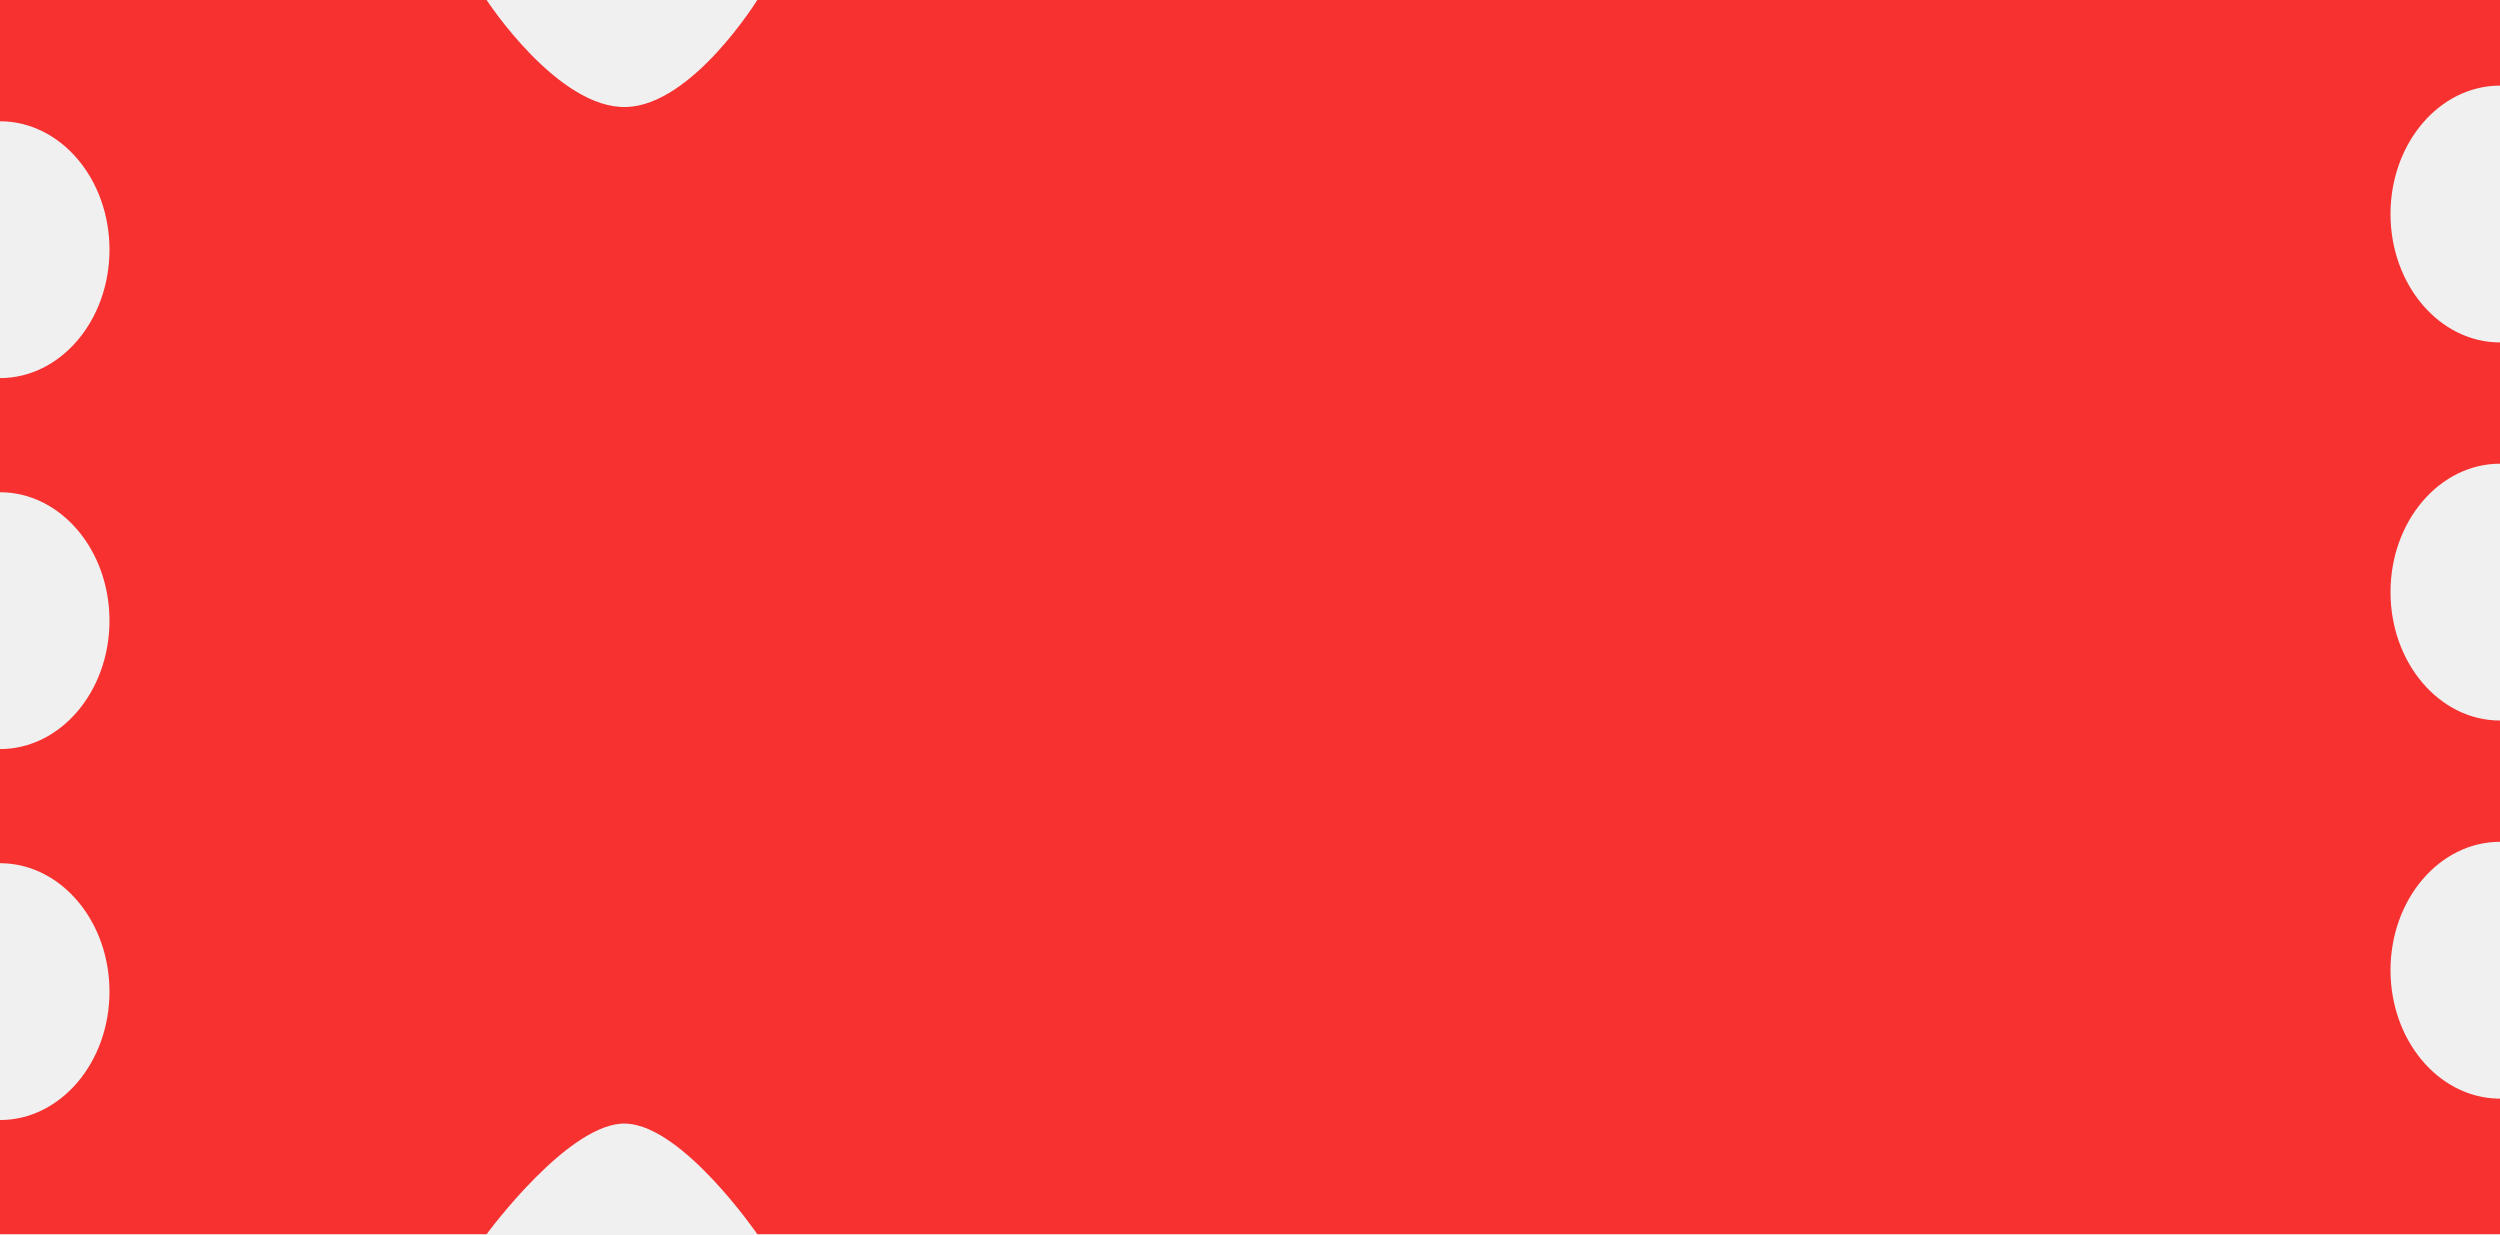
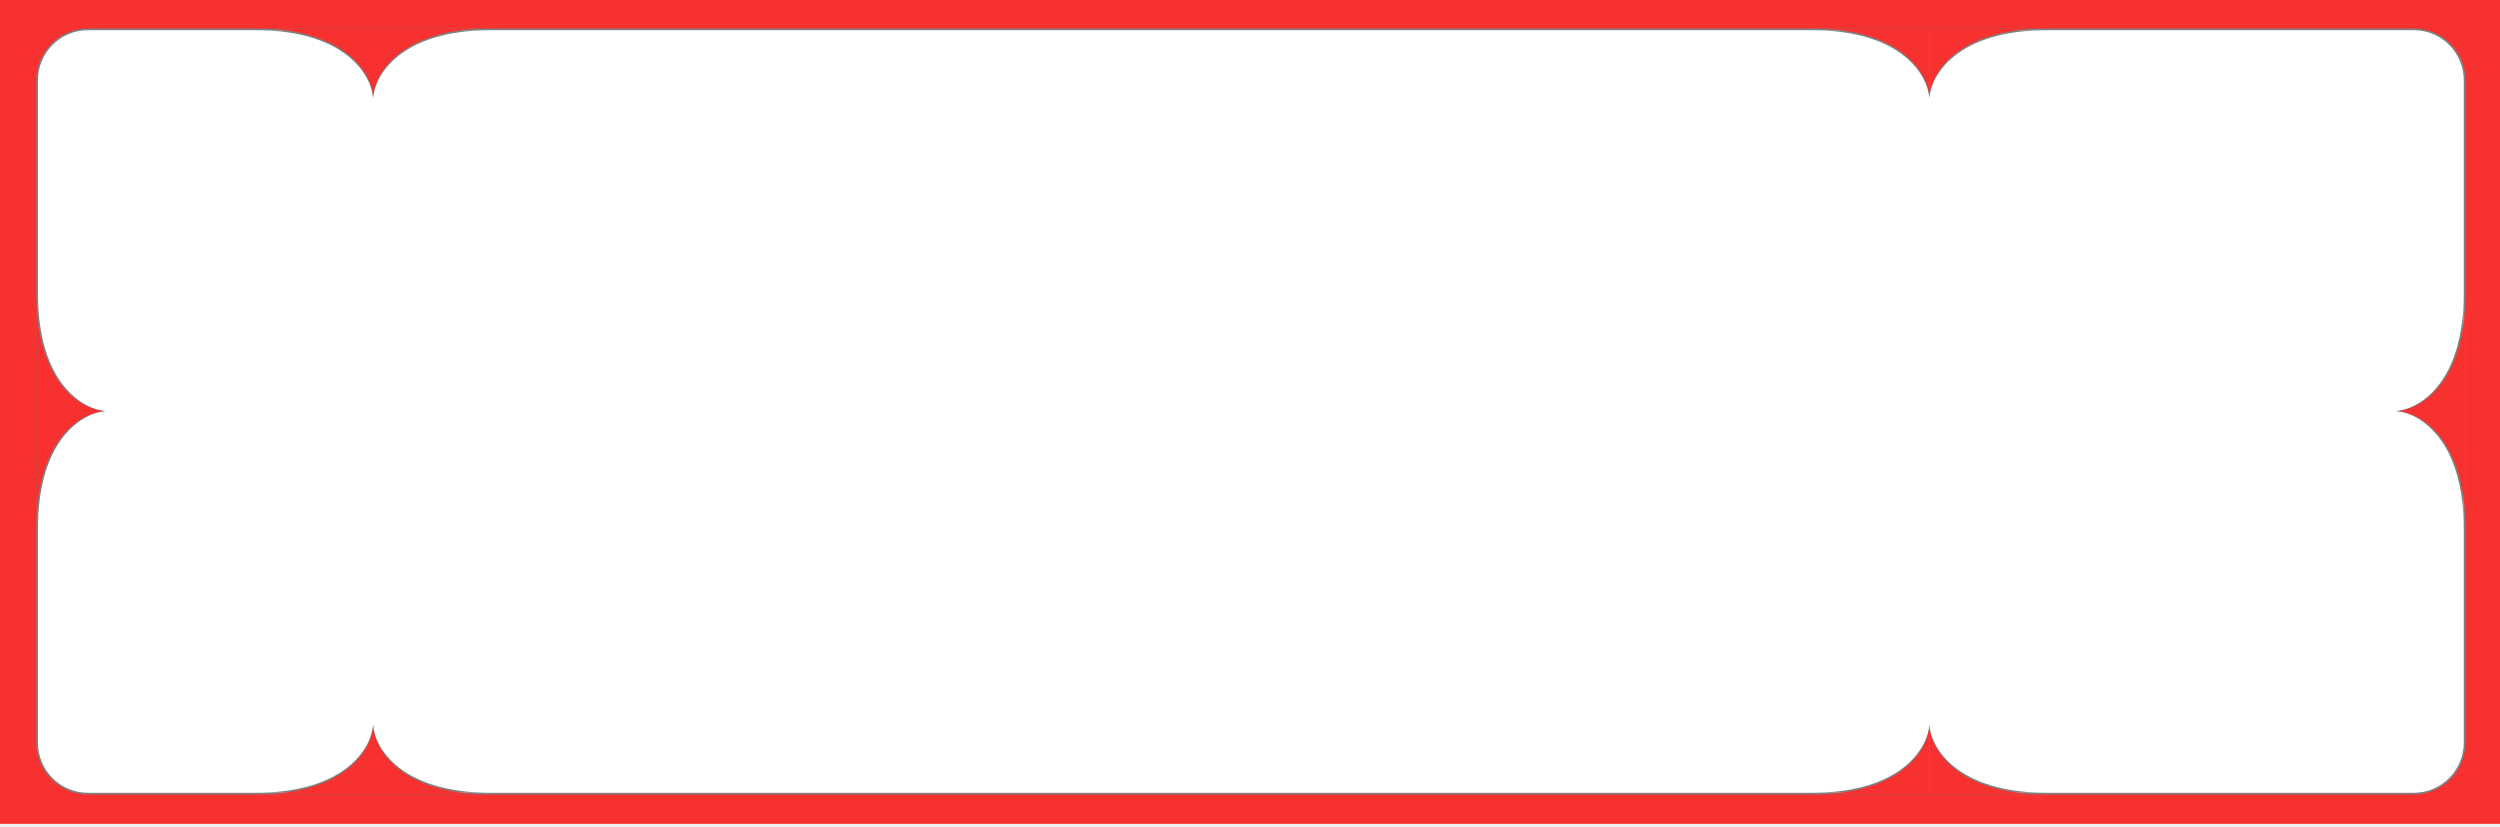
- <svg xmlns="http://www.w3.org/2000/svg" width="474" height="234" viewBox="0 0 474 234" fill="none">
-   <path d="M92.263 0C92.263 0 105.753 20.717 118.788 20.289C131.293 19.879 143.584 0 143.584 0H474V16.231C462.535 16.231 453.241 27.132 453.241 40.578C453.241 54.025 462.535 64.925 474 64.925V87.919C462.535 87.919 453.241 98.819 453.241 112.266C453.241 125.712 462.535 136.612 474 136.612V159.607C462.535 159.607 453.241 170.508 453.241 183.954C453.241 197.19 462.247 207.959 473.464 208.293L474 208.301V234H143.584C143.584 234 129.576 213.57 118.788 213.035C108 212.501 92.263 234 92.263 234H0V212.358C11.465 212.358 20.759 201.458 20.759 188.012C20.759 174.776 11.753 164.006 0.536 163.673L0 163.665V142.023C11.465 142.023 20.759 131.123 20.759 117.677C20.759 104.23 11.465 93.329 0 93.329V71.688C11.465 71.688 20.759 60.787 20.759 47.341C20.759 33.895 11.465 22.994 0 22.994V0H92.263Z" fill="#F63130" />
+ <svg xmlns="http://www.w3.org/2000/svg" width="959" height="317" viewBox="0 0 959 317" fill="none">
+   <rect width="959" height="316.027" fill="#F63130" />
+   <path d="M14.229 284.92L14.229 30.775C14.229 19.992 22.971 11.251 33.754 11.251H925.908C936.691 11.251 945.433 19.992 945.433 30.775V284.92C945.433 295.703 936.691 304.444 925.908 304.444H33.754C22.971 304.444 14.229 295.703 14.229 284.92Z" fill="white" stroke="#808080" stroke-width="0.662" />
+   <path d="M97.952 304.114C132.712 304.114 142.559 286.685 143.137 277.971V304.114H97.952Z" fill="#808080" />
+   <path d="M188.292 304.114C153.533 304.114 143.686 286.685 143.107 277.971V304.114H188.292Z" fill="#808080" />
+   <path d="M97.952 304.775C132.712 304.775 142.559 287.347 143.137 278.633V304.775H97.952Z" fill="#F63130" />
+   <path d="M188.292 304.775C153.533 304.775 143.686 287.347 143.107 278.633V304.775H188.292Z" fill="#F63130" />
+   <path d="M945.101 202.853C945.101 168.093 927.673 158.246 918.959 157.668H945.101V202.853Z" fill="#808080" />
+   <path d="M945.101 112.512C945.101 147.272 927.673 157.119 918.959 157.697H945.101V112.512Z" fill="#808080" />
+   <path d="M945.763 202.853C945.763 168.093 928.335 158.246 919.621 157.668H945.763V202.853Z" fill="#F63130" />
+   <path d="M945.763 112.512C945.763 147.272 928.335 157.119 919.621 157.697H945.763V112.512Z" fill="#F63130" />
+   <path d="M785.268 11.582C750.508 11.582 740.662 29.01 740.083 37.724V11.582H785.268Z" fill="#808080" />
+   <path d="M694.928 11.582C729.688 11.582 739.534 29.01 740.113 37.724V11.582H694.928Z" fill="#808080" />
+   <path d="M785.268 10.92C750.508 10.92 740.662 28.348 740.083 37.062V10.92H785.268Z" fill="#F63130" />
+   <path d="M694.928 10.92C729.688 10.92 739.534 28.348 740.113 37.062V10.92H694.928Z" fill="#F63130" />
+   <path d="M694.927 304.114C729.687 304.114 739.534 286.685 740.113 277.971V304.114H694.927Z" fill="#808080" />
+   <path d="M785.268 304.114C750.508 304.114 740.661 286.685 740.083 277.971V304.114H785.268Z" fill="#808080" />
+   <path d="M694.927 304.775C729.687 304.775 739.534 287.347 740.113 278.633V304.775H694.927Z" fill="#F63130" />
+   <path d="M785.268 304.775C750.508 304.775 740.661 287.347 740.083 278.633V304.775H785.268Z" fill="#F63130" />
+   <path d="M188.292 11.582C153.532 11.582 143.686 29.01 143.107 37.724V11.582H188.292Z" fill="#808080" />
+   <path d="M97.952 11.582C132.711 11.582 142.558 29.01 143.137 37.724V11.582H97.952Z" fill="#808080" />
+   <path d="M188.292 10.92C153.532 10.92 143.686 28.348 143.107 37.062V10.92H188.292Z" fill="#F63130" />
+   <path d="M97.952 10.92C132.711 10.92 142.558 28.348 143.137 37.062V10.92H97.952Z" fill="#F63130" />
+   <path d="M14.56 112.512C14.56 147.272 31.989 157.119 40.703 157.697H14.56L14.56 112.512Z" fill="#808080" />
+   <path d="M14.56 202.853C14.56 168.093 31.989 158.246 40.703 157.668H14.56L14.56 202.853Z" fill="#808080" />
+   <path d="M13.898 112.512C13.898 147.272 31.327 157.119 40.041 157.697H13.898L13.898 112.512Z" fill="#F63130" />
+   <path d="M13.898 202.853C13.898 168.093 31.327 158.246 40.041 157.668H13.898L13.898 202.853Z" fill="#F63130" />
</svg>
